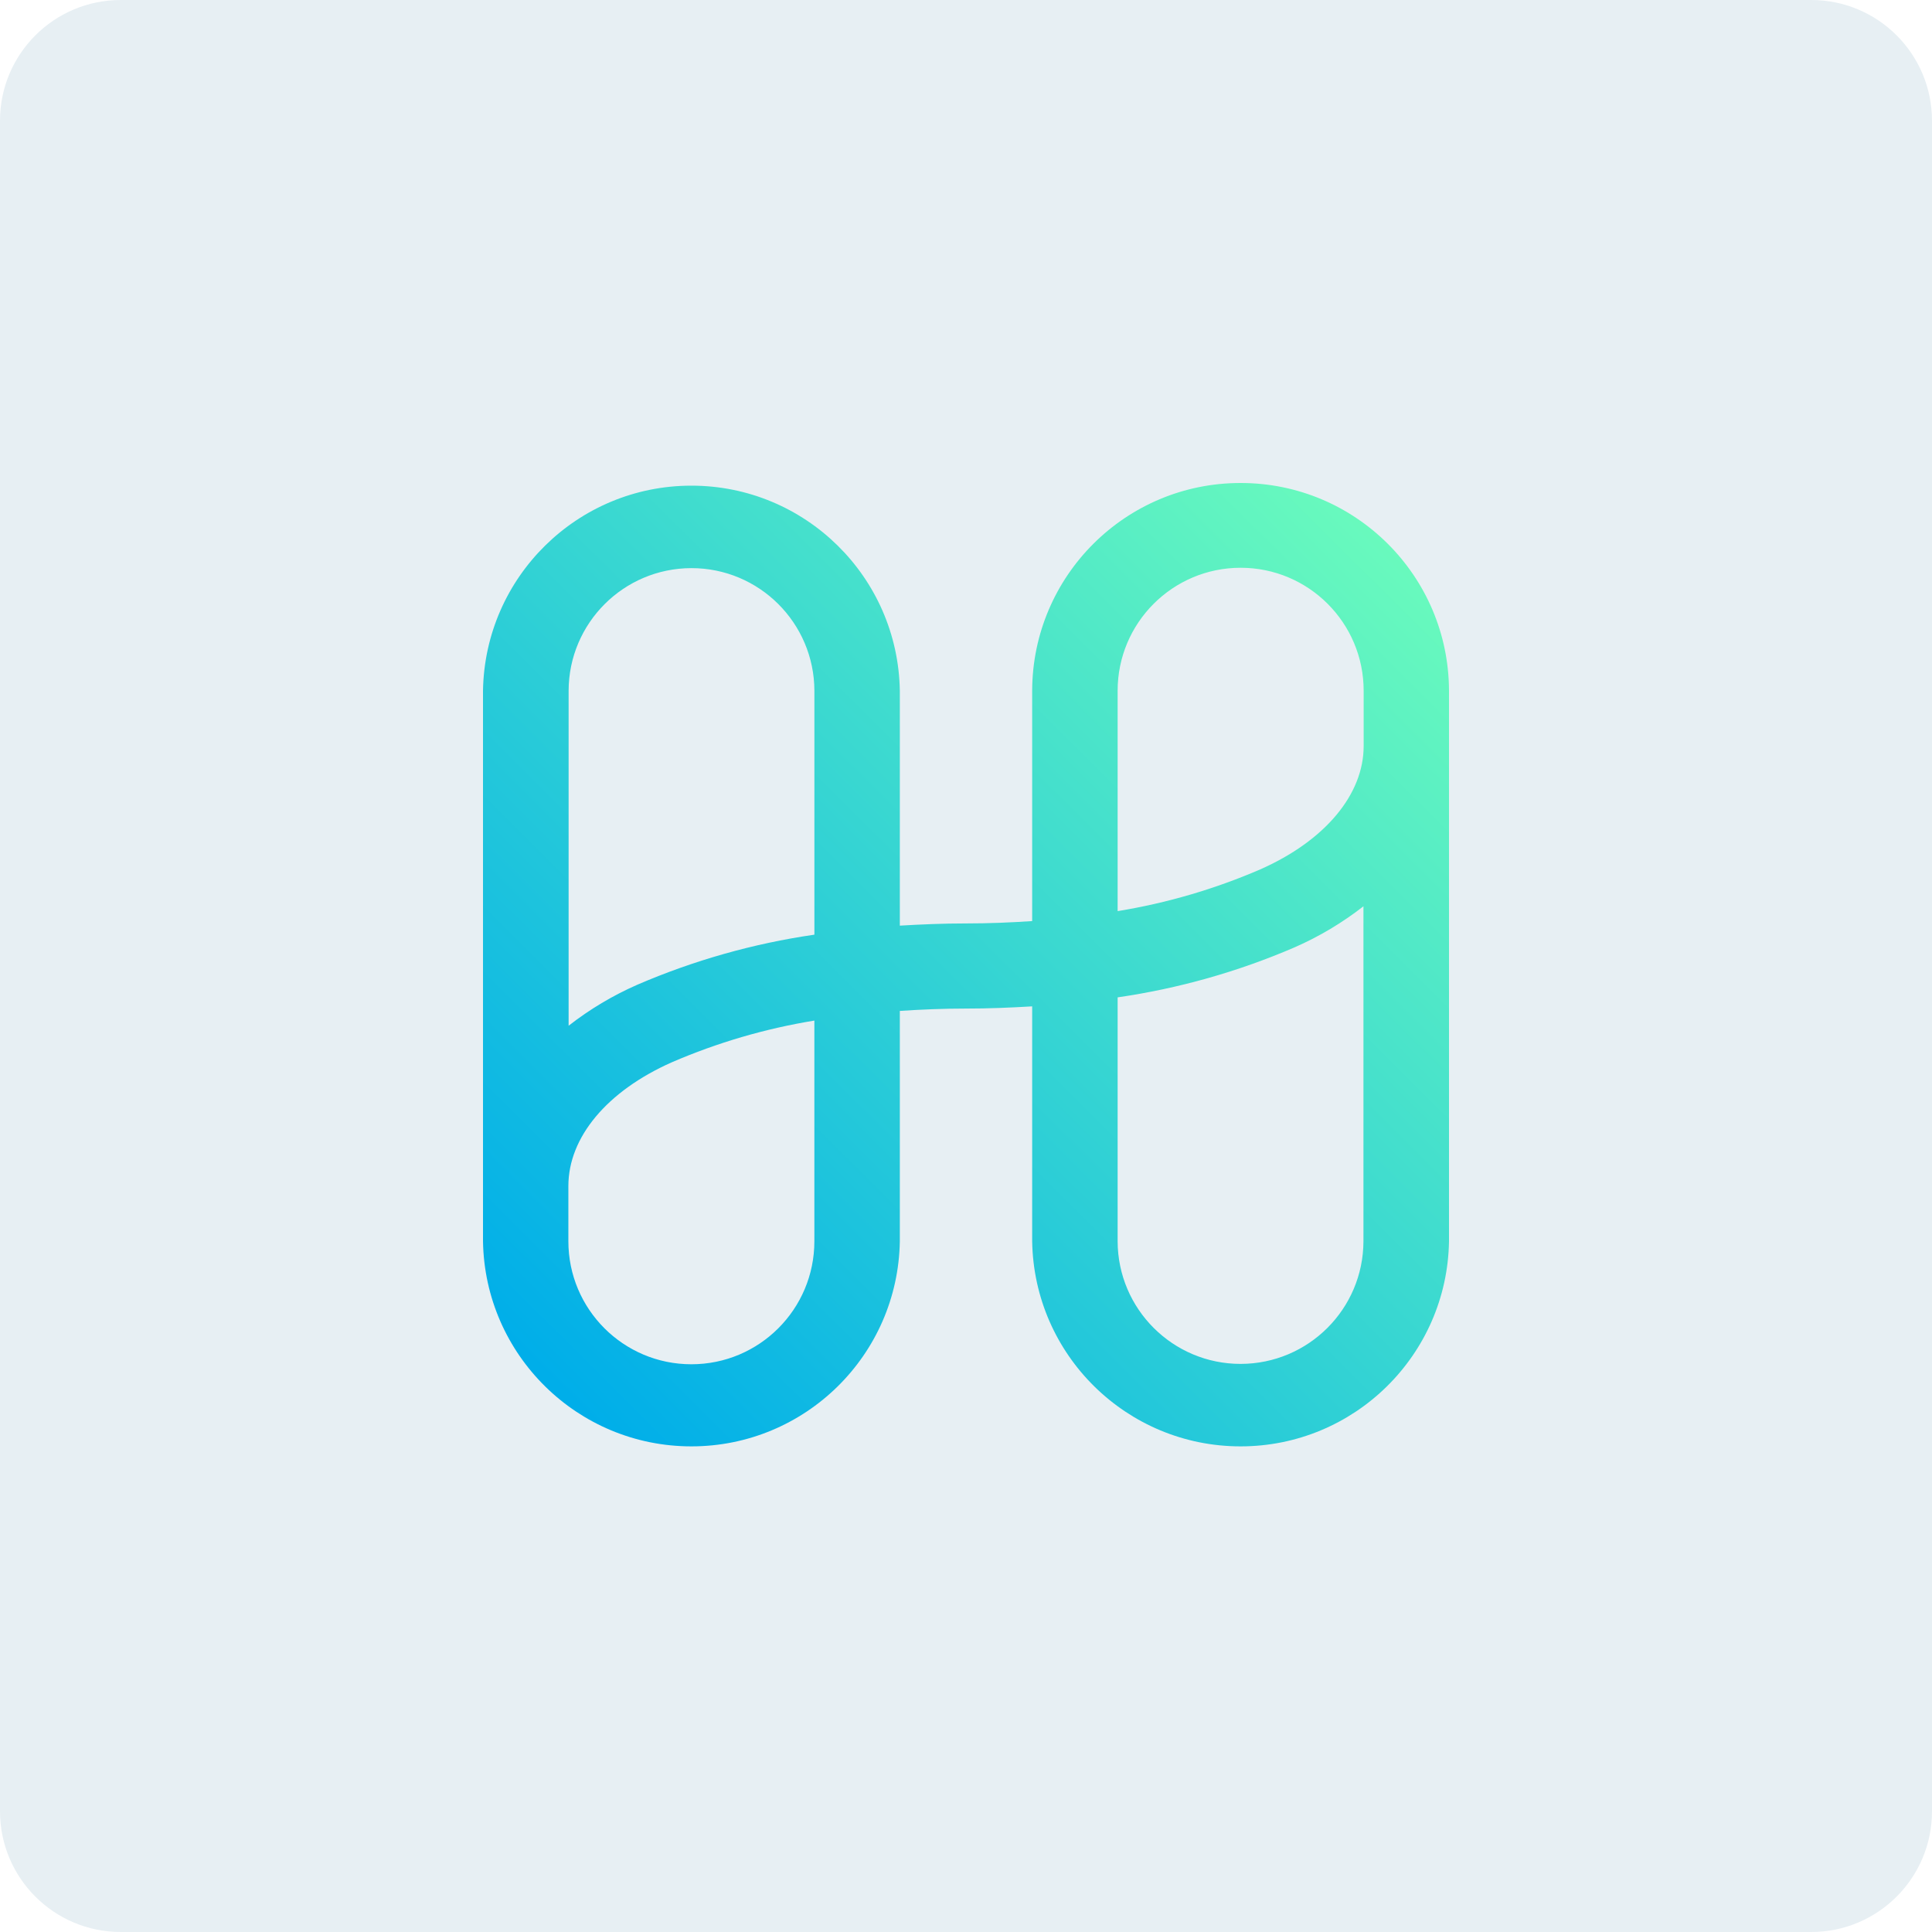
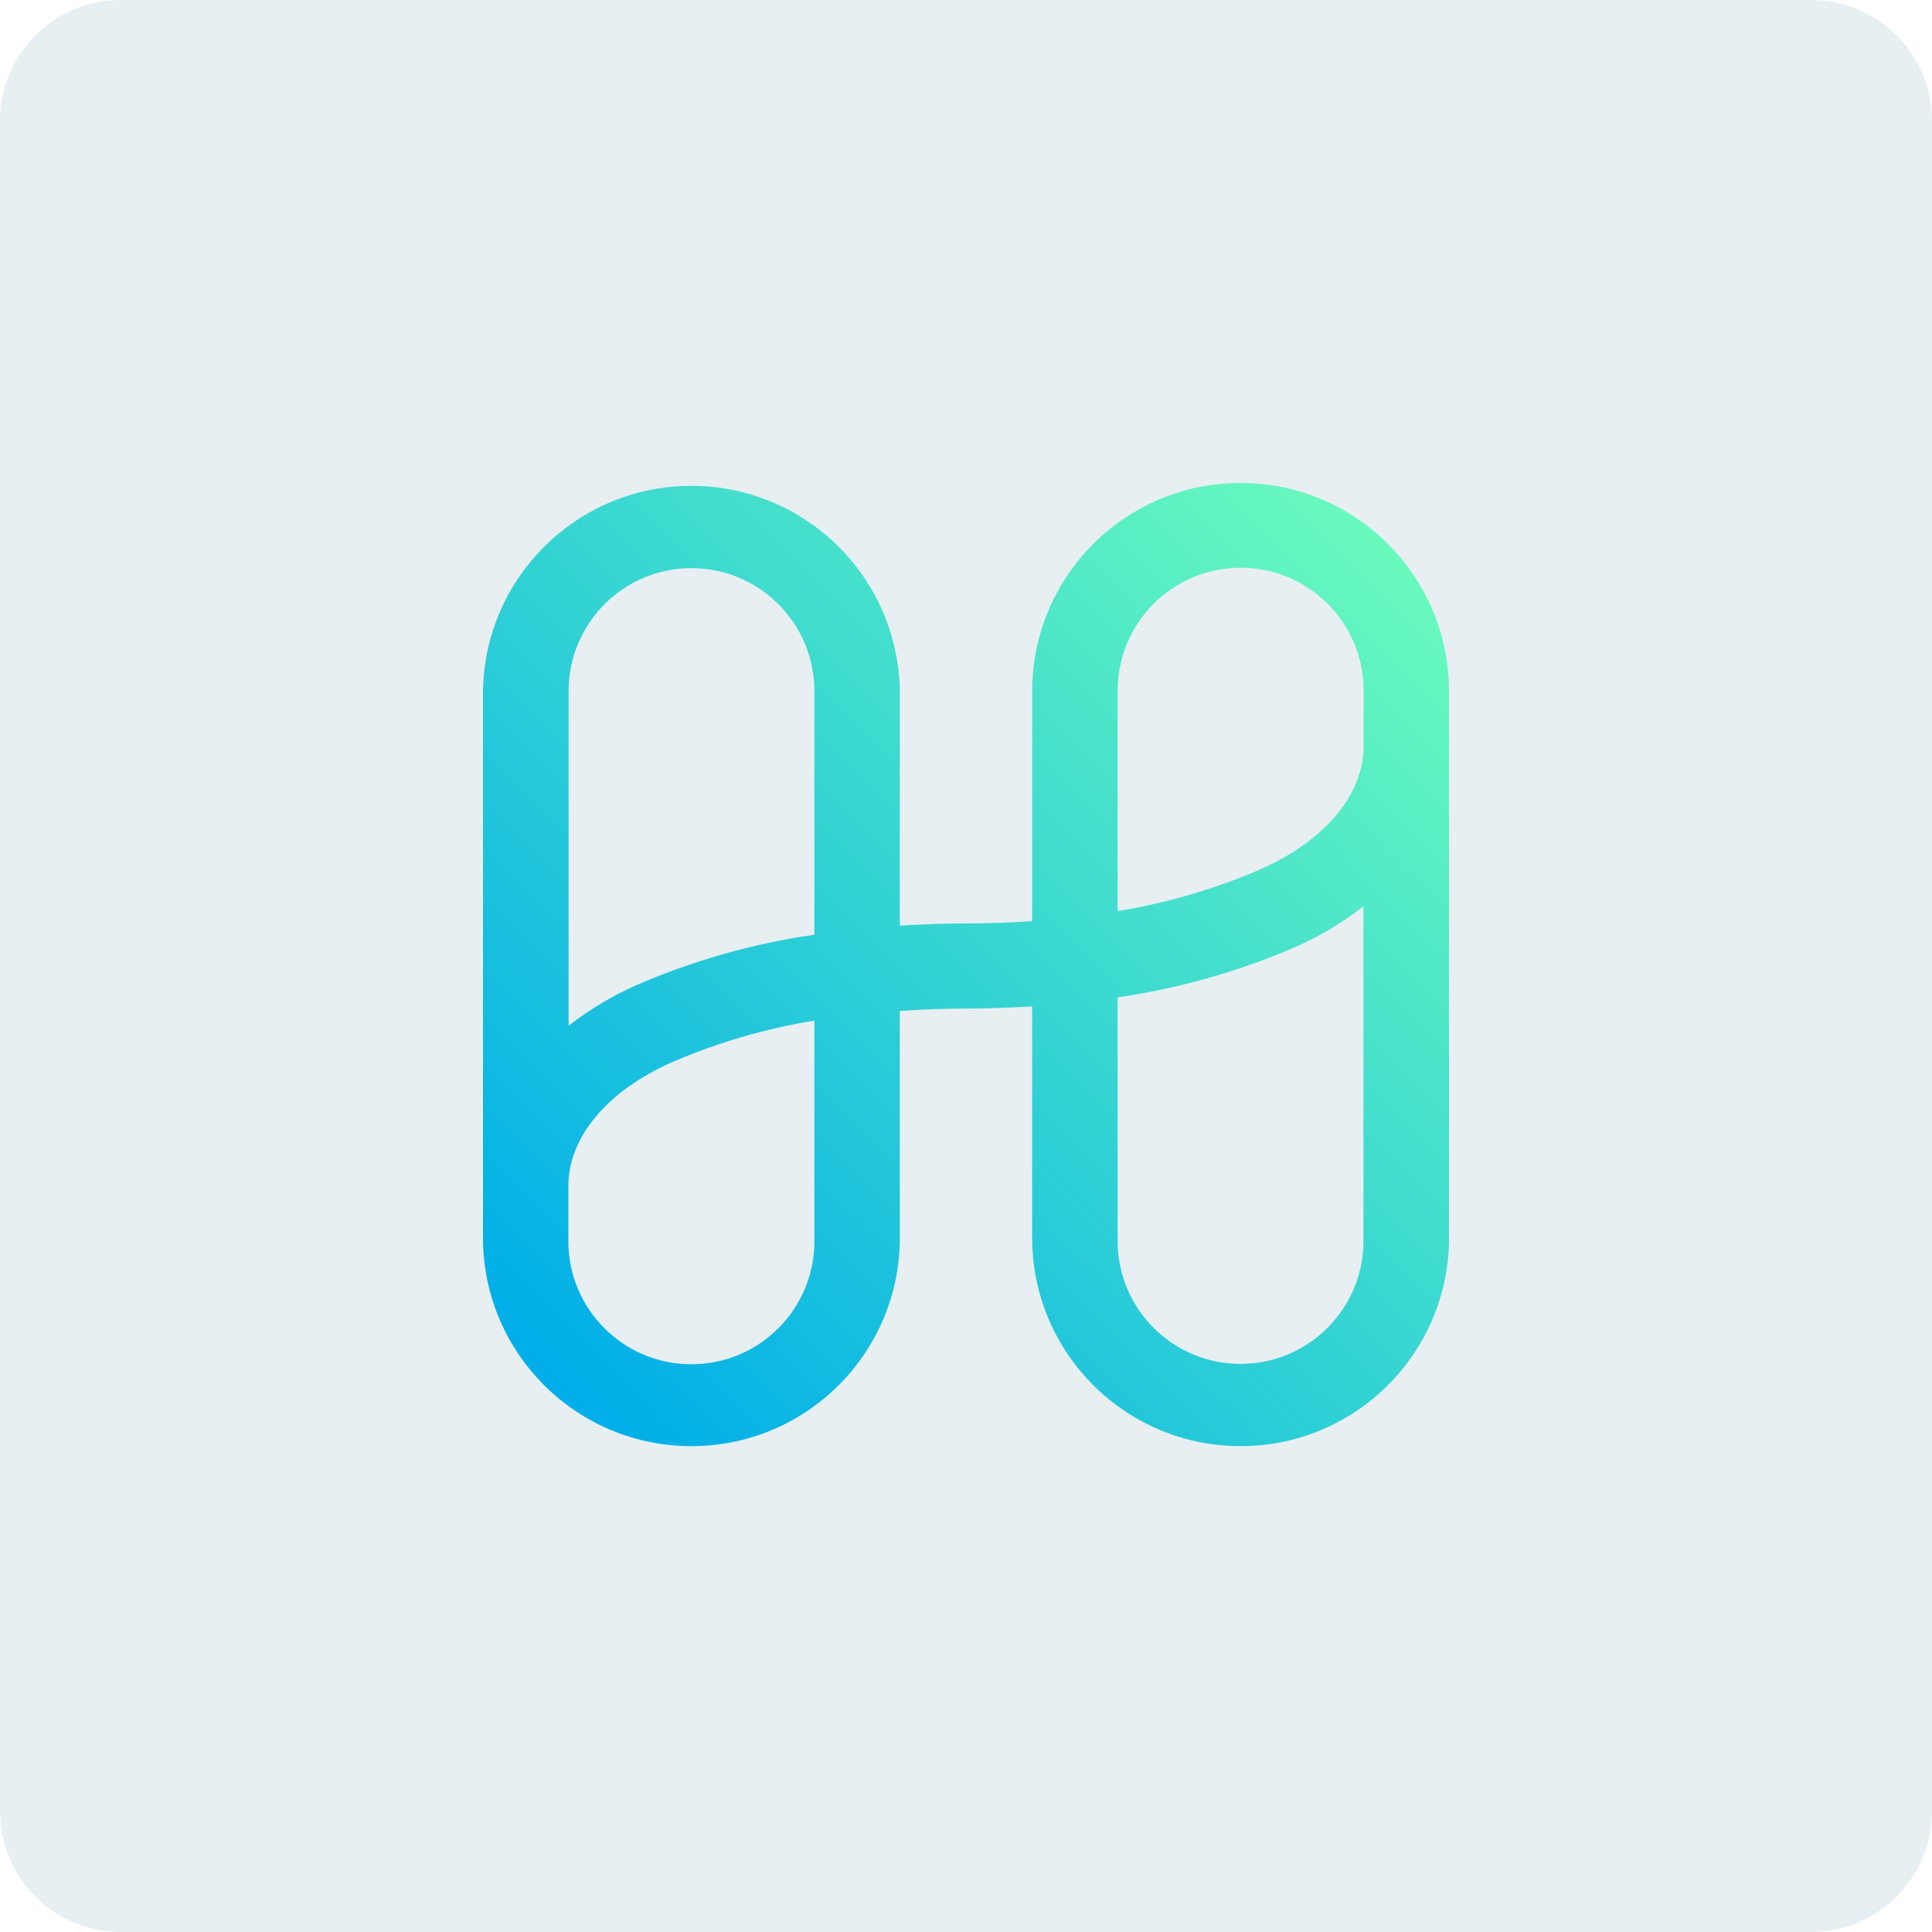
- <svg xmlns="http://www.w3.org/2000/svg" width="64" height="64" viewBox="0 0 64 64" fill="none">
-   <rect y="0" width="64" height="64" rx="4" fill="#E7EFF3" />
-   <path fill-rule="evenodd" clip-rule="evenodd" d="M41.097 16C37.291 15.997 34.202 19.076 34.192 22.882V30.512C33.481 30.56 32.754 30.59 32 30.59C31.246 30.59 30.523 30.621 29.808 30.663V22.882C29.747 19.112 26.674 16.088 22.904 16.088C19.134 16.088 16.061 19.112 16 22.882V41.118C16.061 44.888 19.134 47.913 22.904 47.913C26.674 47.913 29.747 44.888 29.808 41.118V33.488C30.519 33.44 31.246 33.41 32 33.41C32.754 33.41 33.477 33.38 34.192 33.337V41.118C34.252 44.888 37.326 47.913 41.096 47.913C44.866 47.913 47.94 44.888 48 41.118V22.882C47.99 19.077 44.902 15.998 41.097 16ZM22.904 18.82C25.149 18.819 26.972 20.636 26.978 22.882V30.962C24.958 31.255 22.986 31.812 21.111 32.621C20.299 32.977 19.535 33.433 18.836 33.979V22.882C18.842 20.639 20.66 18.823 22.904 18.82ZM22.903 45.193C25.153 45.193 26.977 43.369 26.977 41.118V33.808C25.352 34.073 23.766 34.537 22.254 35.19C20.108 36.142 18.828 37.673 18.828 39.289V41.118C18.828 43.369 20.652 45.193 22.903 45.193ZM41.098 45.181C38.852 45.182 37.029 43.364 37.023 41.119V33.039C39.043 32.746 41.016 32.188 42.89 31.38C43.702 31.024 44.467 30.567 45.166 30.022V41.119C45.16 43.362 43.341 45.178 41.098 45.181ZM37.023 30.182C38.649 29.917 40.235 29.453 41.747 28.8C43.893 27.851 45.173 26.32 45.173 24.712V22.882C45.173 20.632 43.349 18.808 41.098 18.808C38.848 18.808 37.023 20.632 37.023 22.882V30.182Z" fill="url(#paint0_linear_574_708784)" />
+ <svg xmlns="http://www.w3.org/2000/svg" width="64" height="64" fill="none">
+   <rect width="64" height="64" rx="4" fill="#E7EFF3" />
+   <path fill-rule="evenodd" clip-rule="evenodd" d="M41.097 16a6.9 6.9 0 00-6.905 6.882v7.63A32.4 32.4 0 0132 30.59c-.754 0-1.477.03-2.192.073v-7.781a6.905 6.905 0 00-13.808 0v18.236a6.905 6.905 0 0013.808 0v-7.63A32.405 32.405 0 0132 33.41c.754 0 1.477-.03 2.192-.073v7.781a6.905 6.905 0 0013.808 0V22.882A6.9 6.9 0 0041.097 16zm-18.194 2.82a4.073 4.073 0 014.075 4.062v8.08a23.22 23.22 0 00-5.867 1.659c-.812.356-1.576.812-2.275 1.358V22.882a4.073 4.073 0 014.068-4.062zm0 26.373a4.075 4.075 0 004.075-4.075v-7.31a20.089 20.089 0 00-4.724 1.382c-2.146.952-3.426 2.483-3.426 4.1v1.828a4.075 4.075 0 004.075 4.075zm18.195-.012a4.073 4.073 0 01-4.075-4.062v-8.08c2.02-.293 3.993-.85 5.867-1.66a10.665 10.665 0 002.276-1.357v11.097a4.073 4.073 0 01-4.068 4.062zm-4.075-15a20.094 20.094 0 004.724-1.38c2.146-.95 3.426-2.48 3.426-4.09v-1.829a4.075 4.075 0 10-8.15 0v7.3z" fill="url(#paint0_linear_574_708784)" />
  <defs>
    <linearGradient id="paint0_linear_574_708784" x1="31.947" y1="59.417" x2="59.711" y2="31.576" gradientUnits="userSpaceOnUse">
      <stop stop-color="#00AEE9" />
      <stop offset="1" stop-color="#69FABD" />
    </linearGradient>
  </defs>
</svg>
